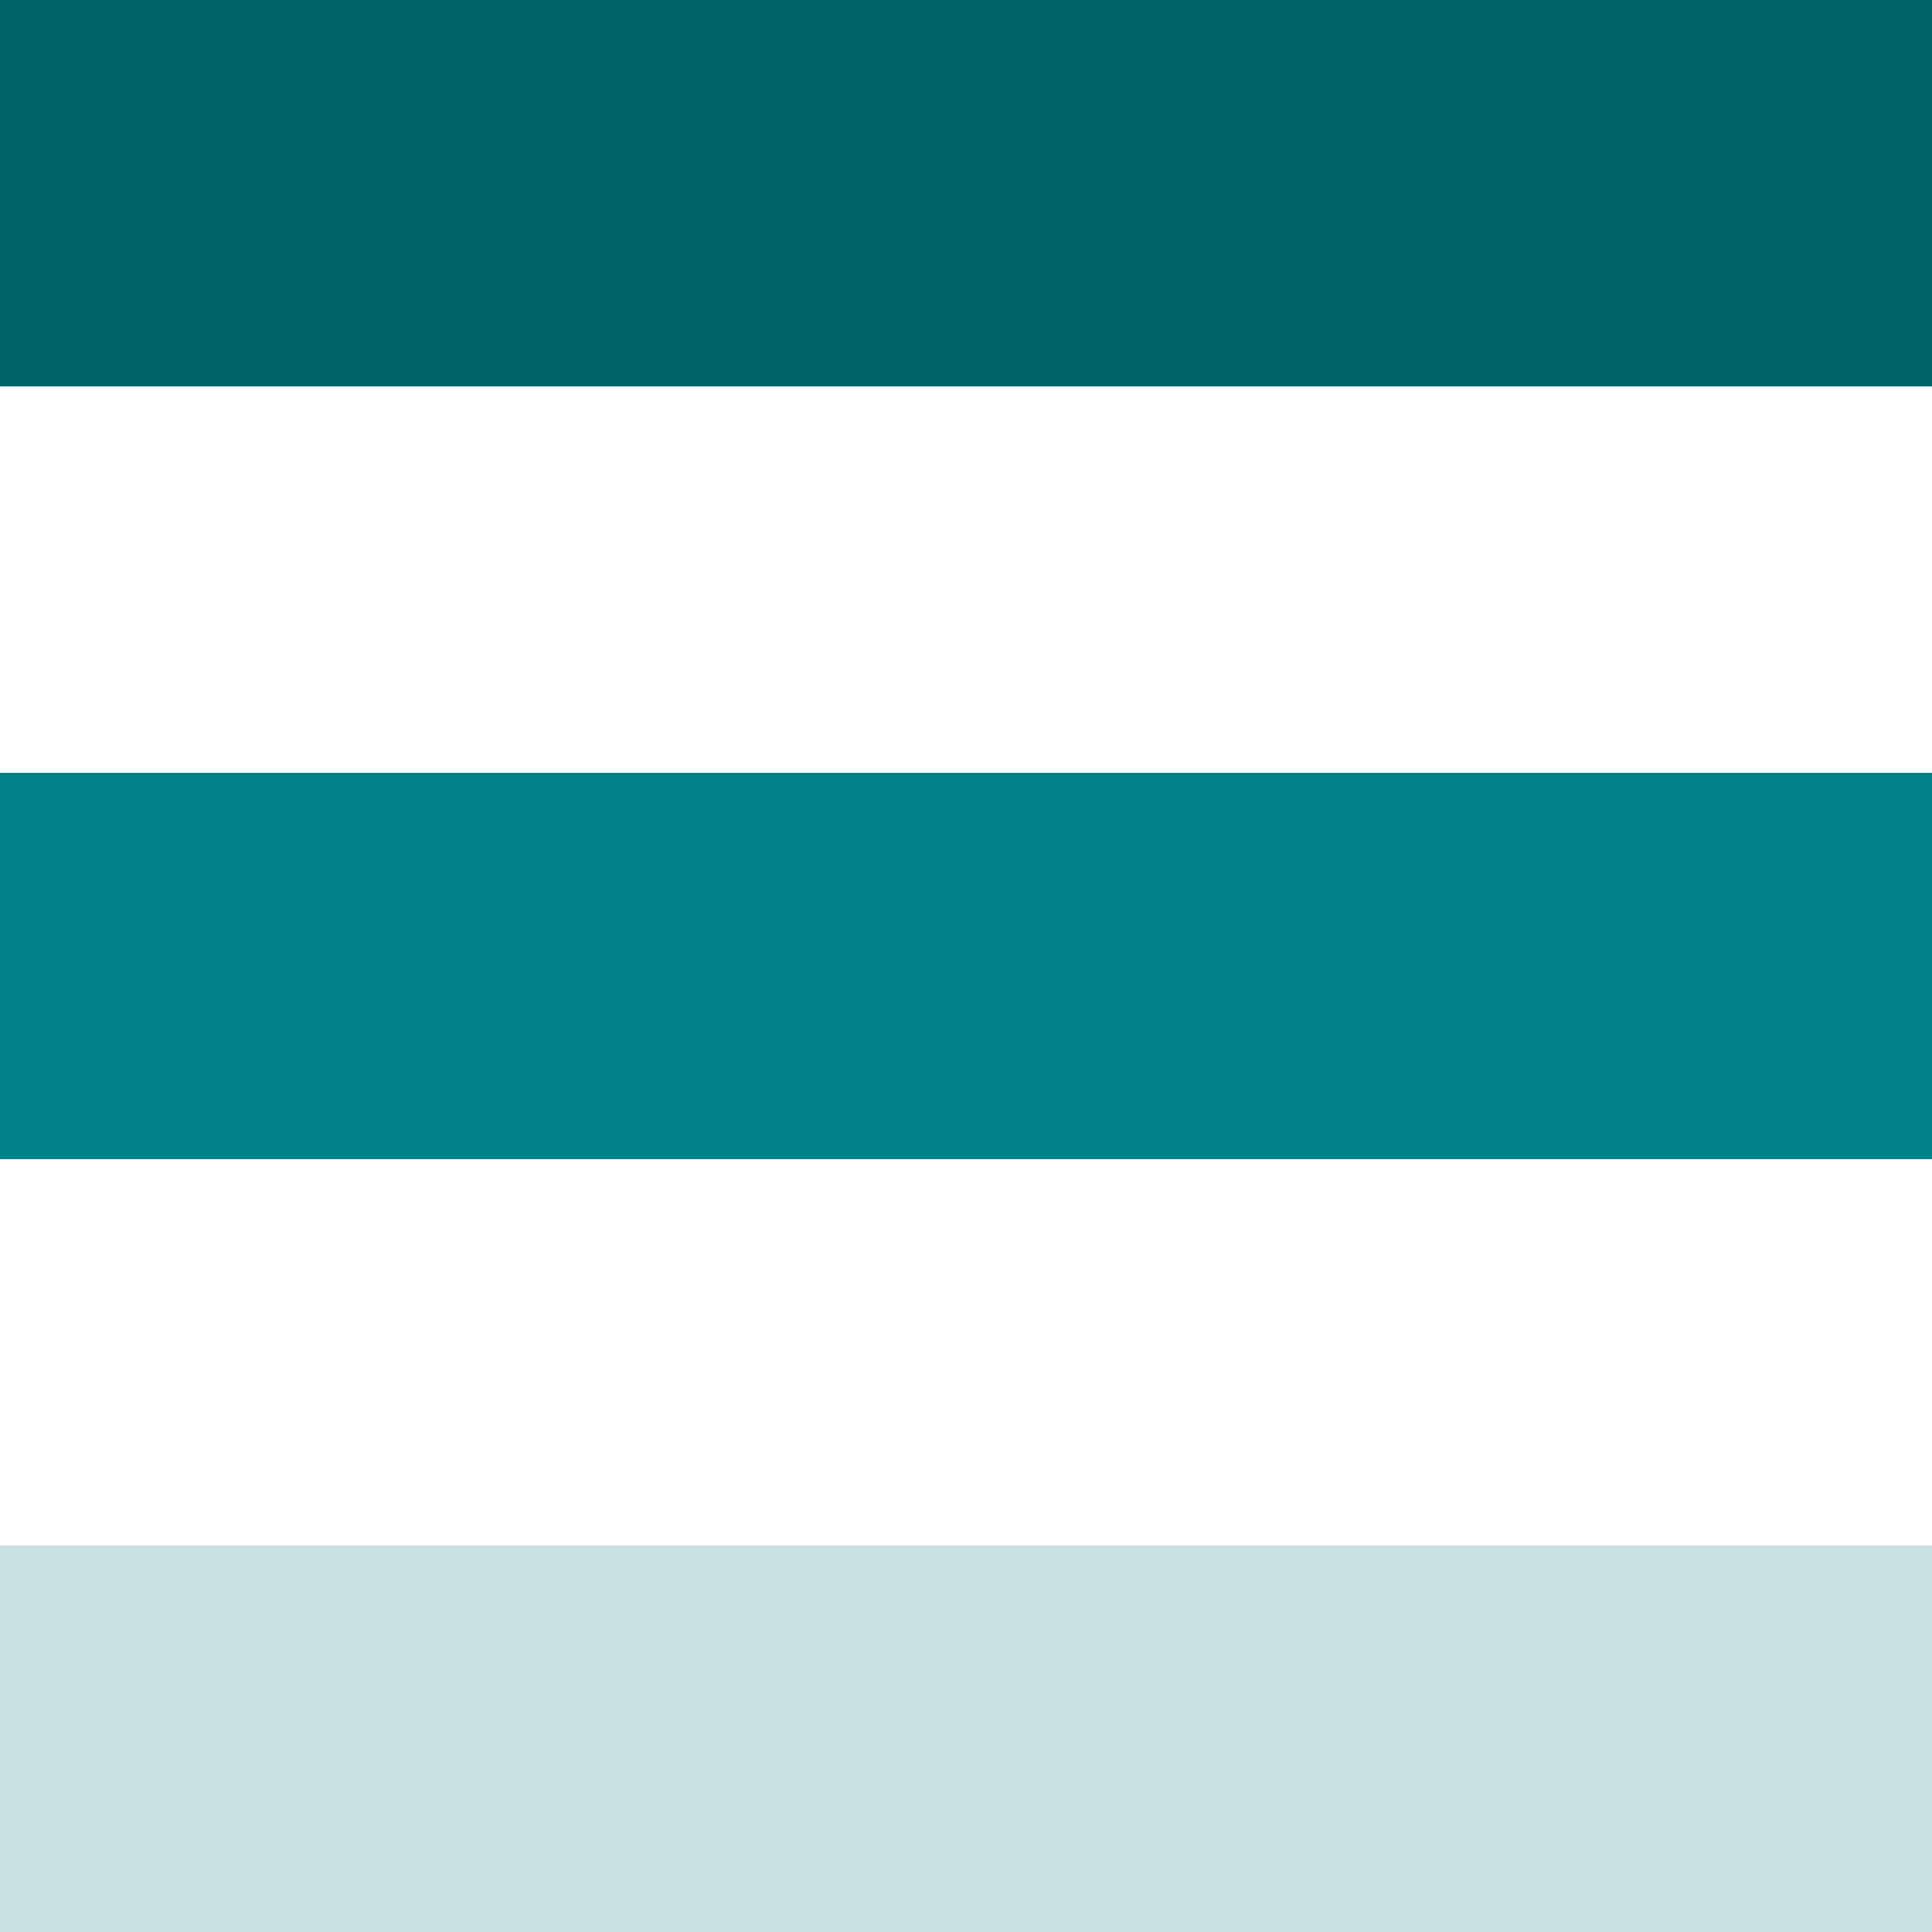
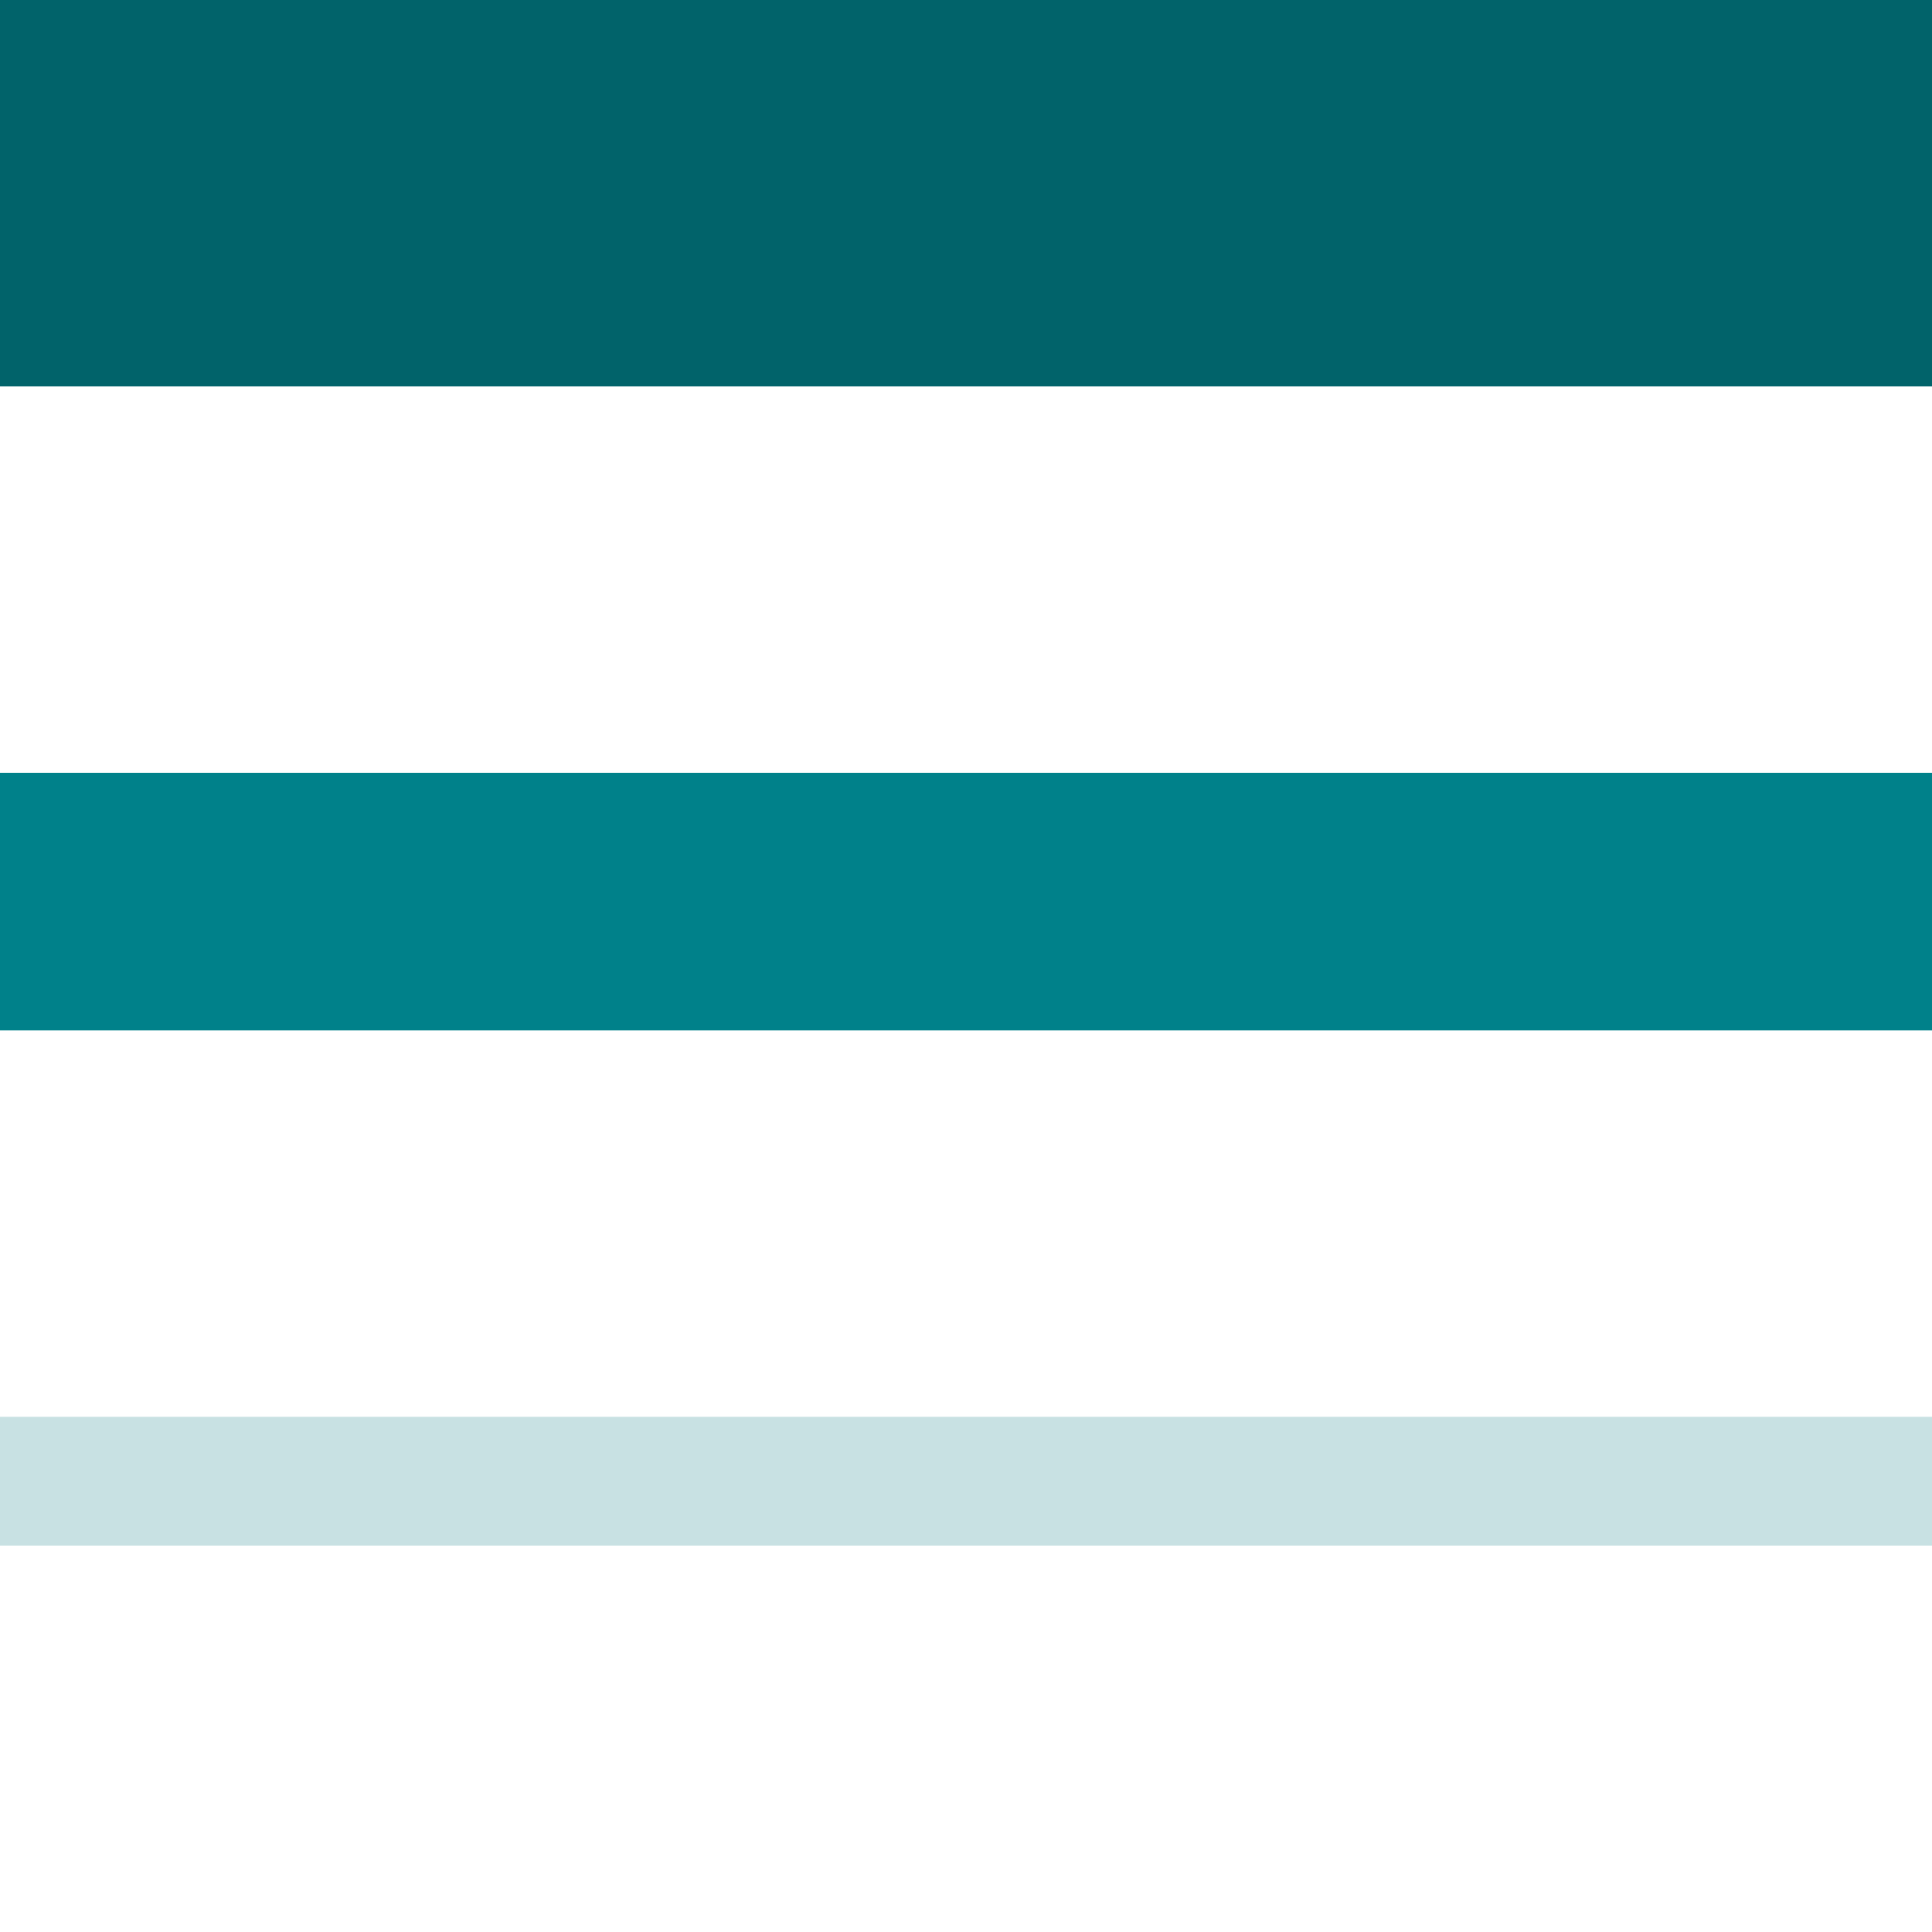
<svg xmlns="http://www.w3.org/2000/svg" width="15" height="15" fill="none">
  <rect width="15" height="3" fill="#01636A" />
-   <rect y="6" width="15" height="3" fill="#00818A" />
-   <rect y="12" width="15" height="3" fill="#C8E1E3" />
+   <rect y="6" width="15" height="2" fill="#00818A" />
+   <rect y="11" width="15" height="1" fill="#C8E1E3" />
</svg>
